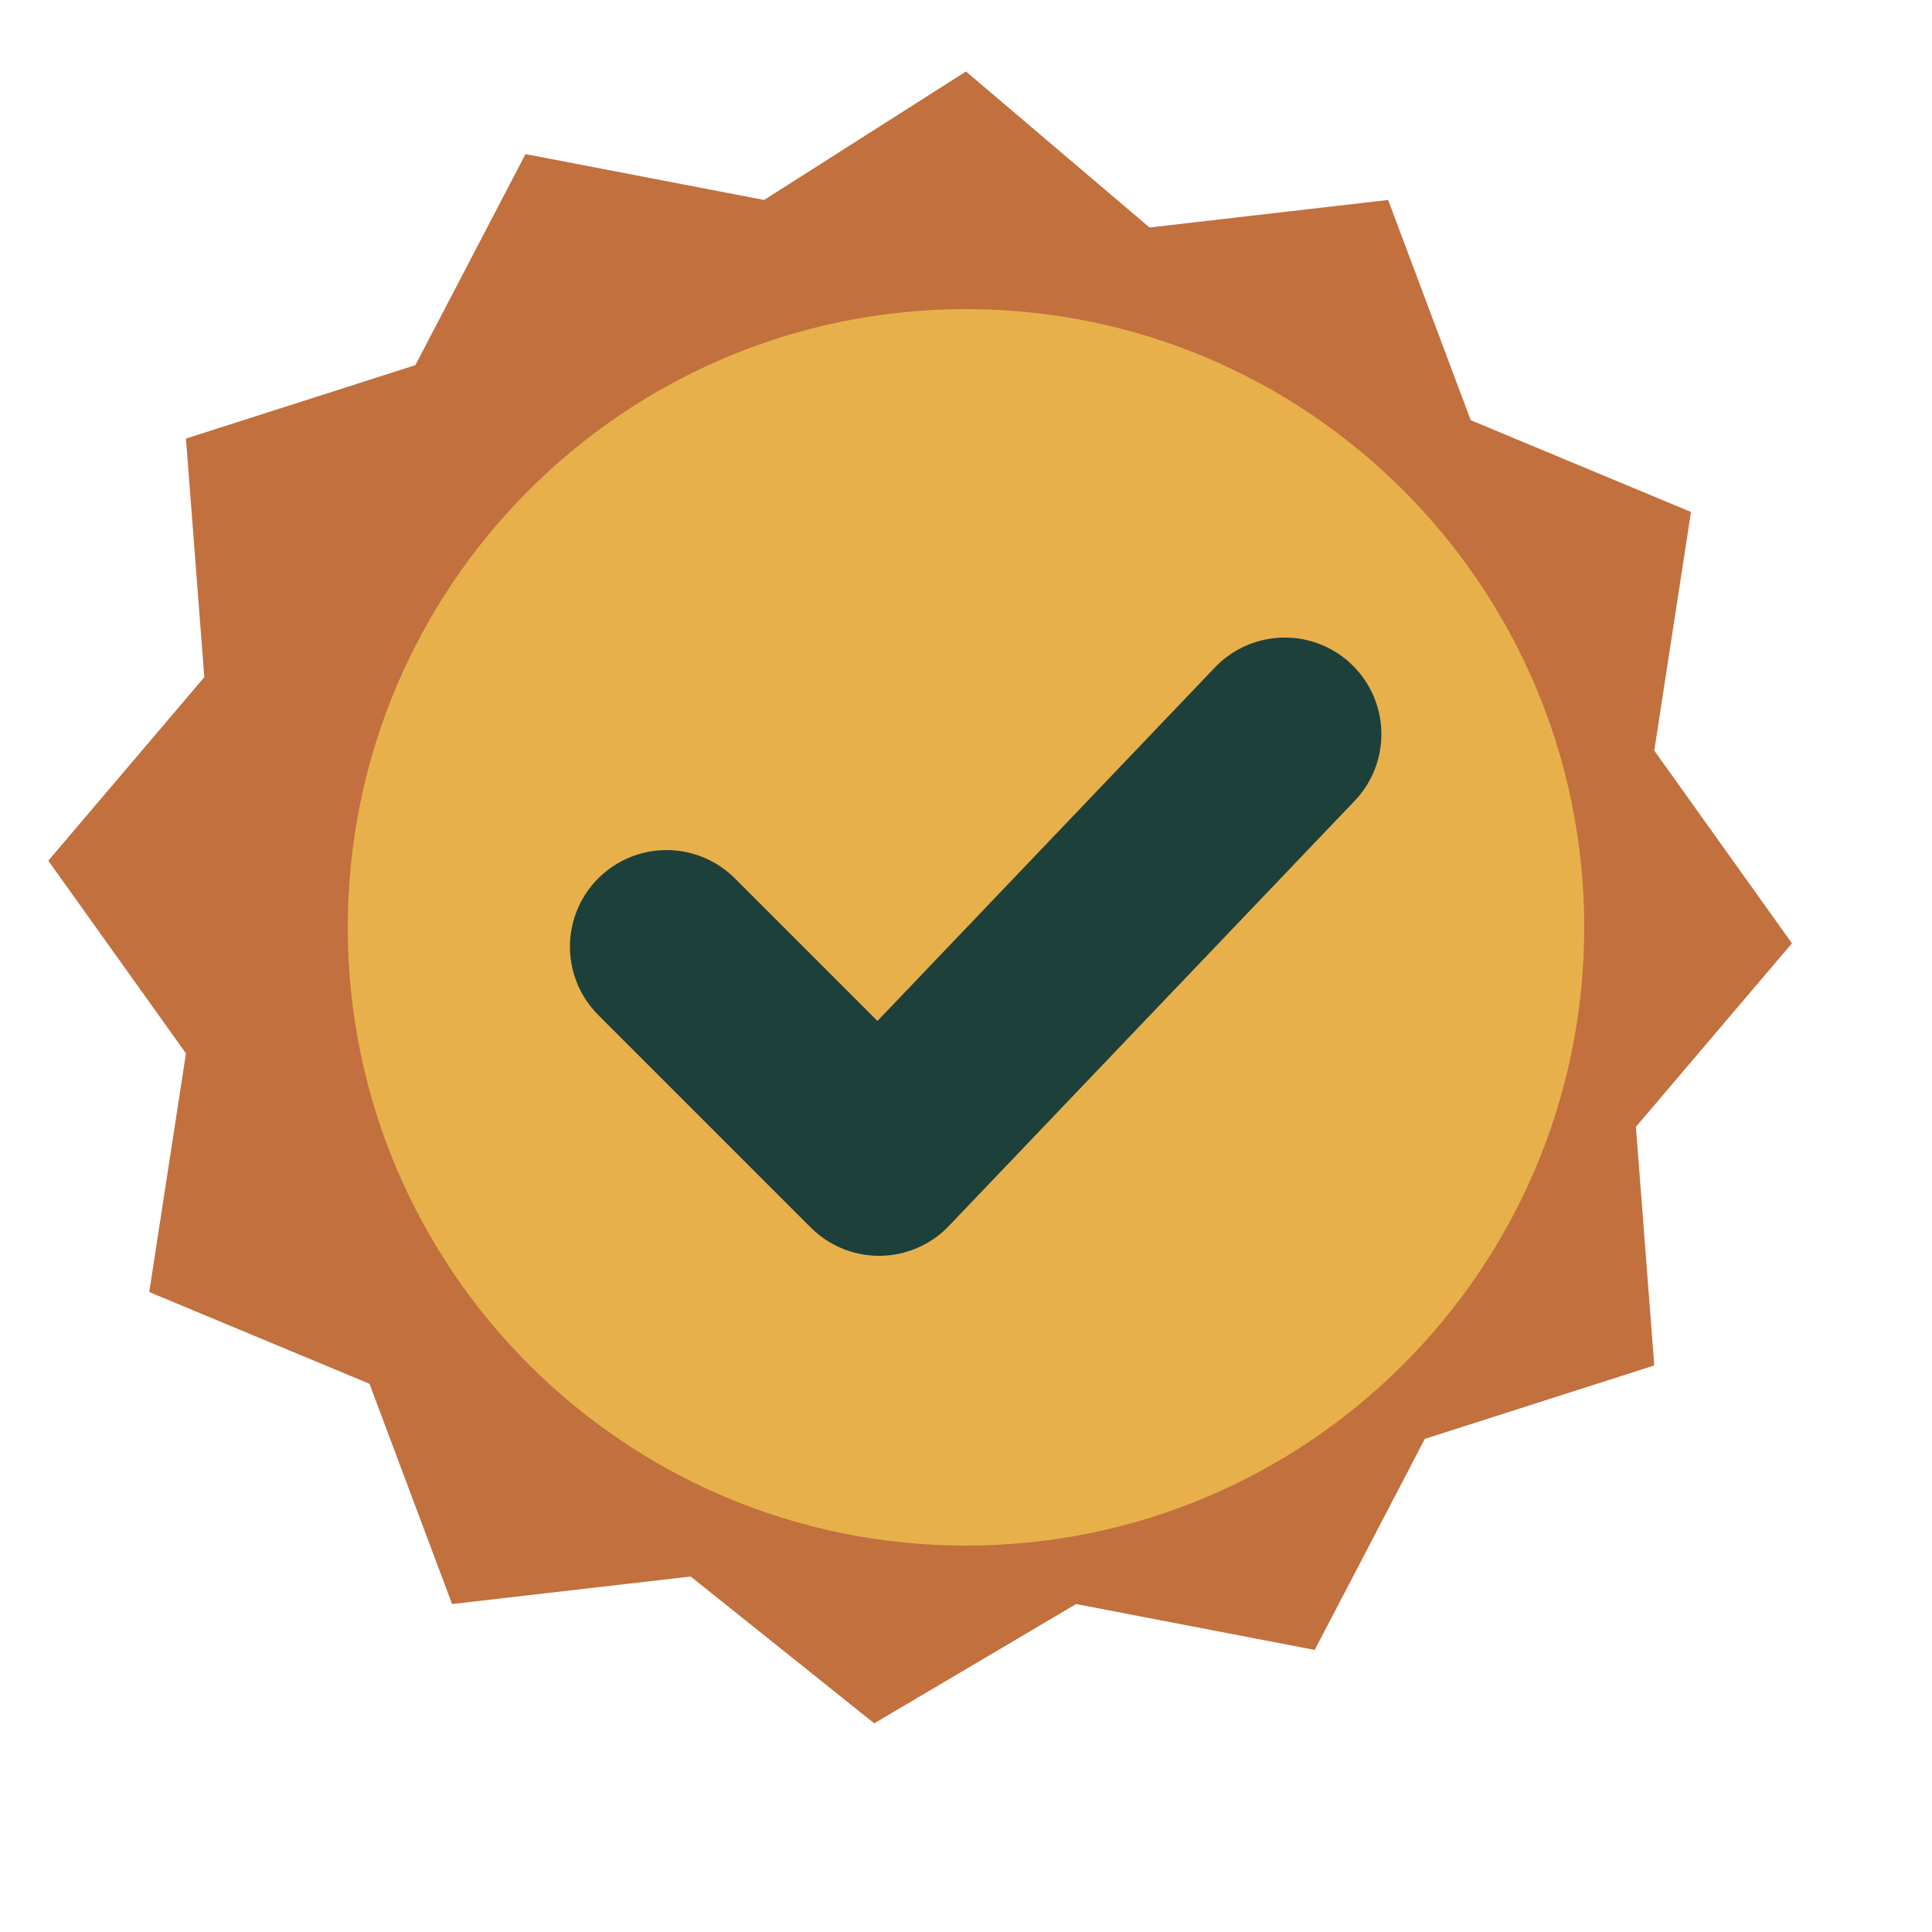
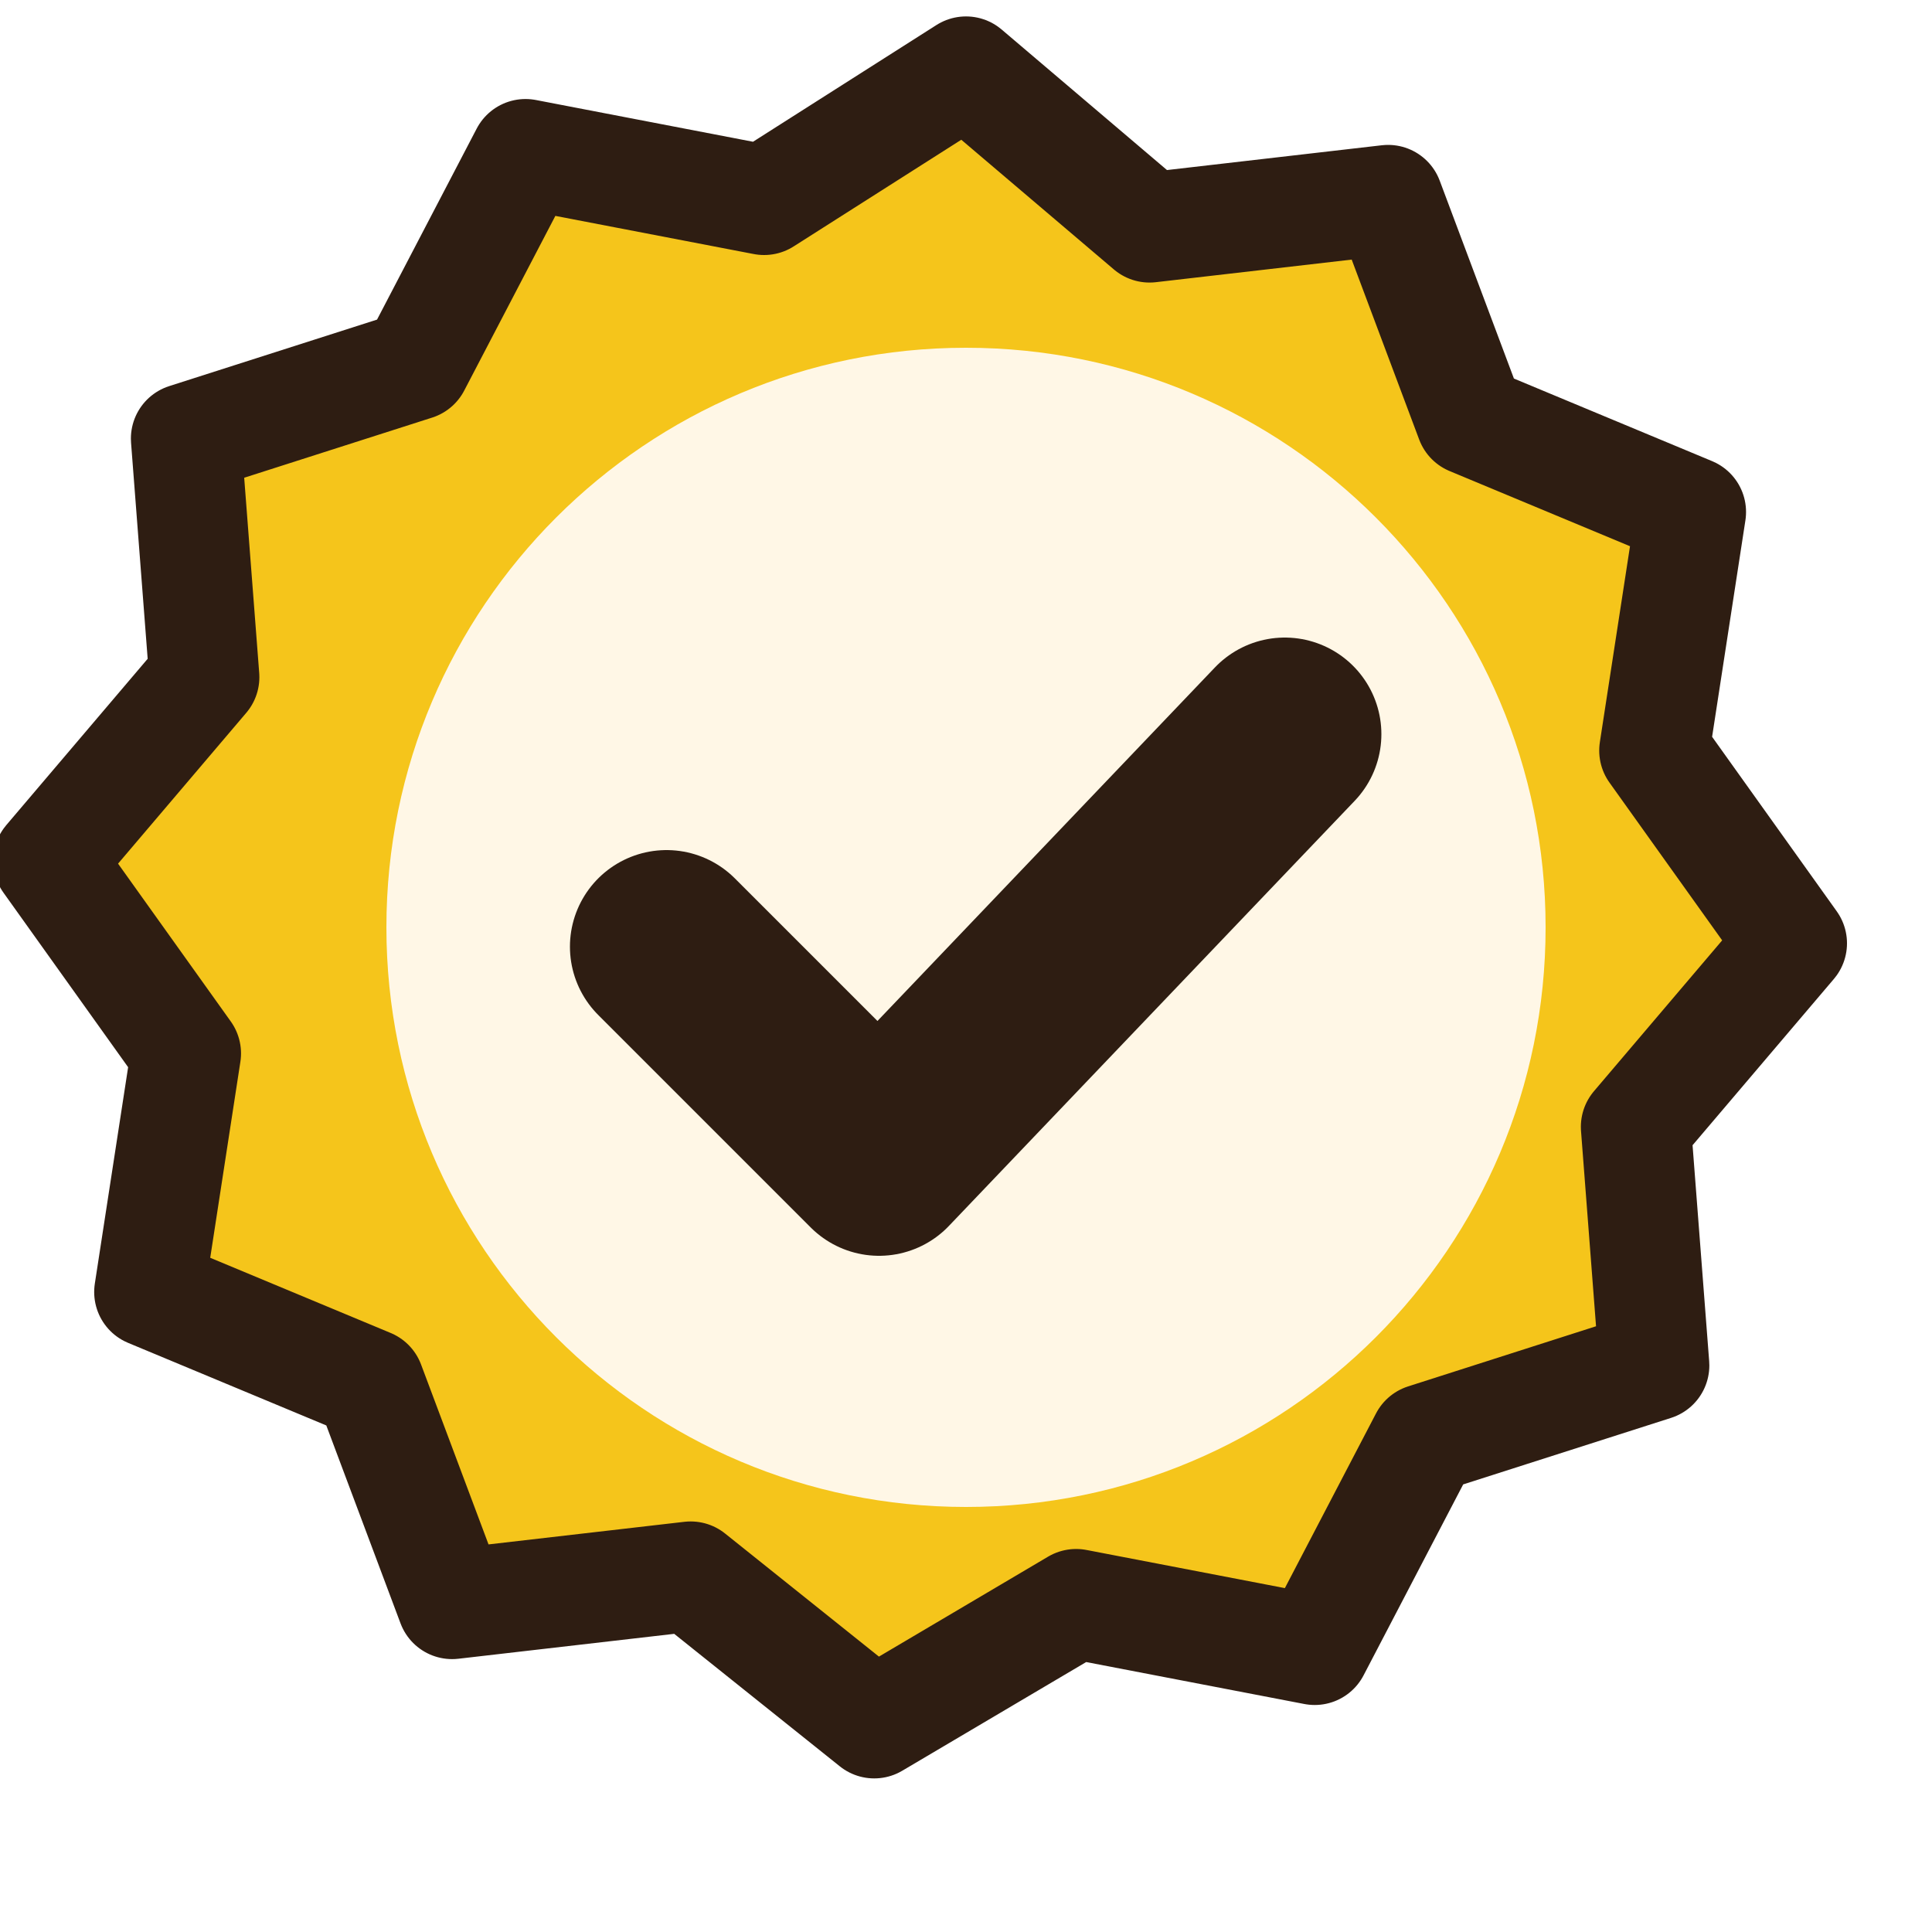
<svg xmlns="http://www.w3.org/2000/svg" viewBox="0 0 20 20" fill="none">
-   <path d="M10 1.2 L12 2.9 L14.6 2.6 L15.5 5 L17.9 6 L17.5 8.6 L19 10.7 L17.3 12.7 L17.5 15.3 L15 16.1 L13.8 18.4 L11.2 17.9 L9 19.2 L7 17.6 L4.4 17.9 L3.5 15.5 L1.1 14.5 L1.5 11.9 L0 9.8 L1.7 7.8 L1.5 5.2 L4 4.4 L5.2 2.1 L7.8 2.6 Z" transform="translate(0.5 -0.4) scale(0.95)" fill="#c2703e" />
-   <circle cx="10" cy="9.6" r="6.4" fill="#e8b04b" />
-   <path d="M6.9 9.8 L9.1 12 L13.3 7.6" stroke="#1d403b" stroke-width="2" stroke-linecap="round" stroke-linejoin="round" />
+   <path d="M10 1.2 L12 2.9 L14.6 2.6 L15.5 5 L17.9 6 L17.5 8.6 L19 10.7 L17.3 12.7 L17.5 15.3 L15 16.1 L13.8 18.4 L11.2 17.9 L9 19.2 L7 17.6 L4.4 17.9 L3.5 15.5 L1.1 14.5 L1.5 11.9 L0 9.8 L1.7 7.8 L1.5 5.2 L4 4.4 L5.2 2.1 L7.8 2.6 Z" transform="translate(0.5 -0.4) scale(0.95)" fill="#F5C51B" stroke="#2E1D12" stroke-width="1.2" stroke-linejoin="round" />
+   <circle cx="10" cy="9.6" r="6" fill="#FFF7E6" />
+   <path d="M6.9 9.8 L9.1 12 L13.3 7.6" stroke="#2E1D12" stroke-width="2" stroke-linecap="round" stroke-linejoin="round" />
</svg>
